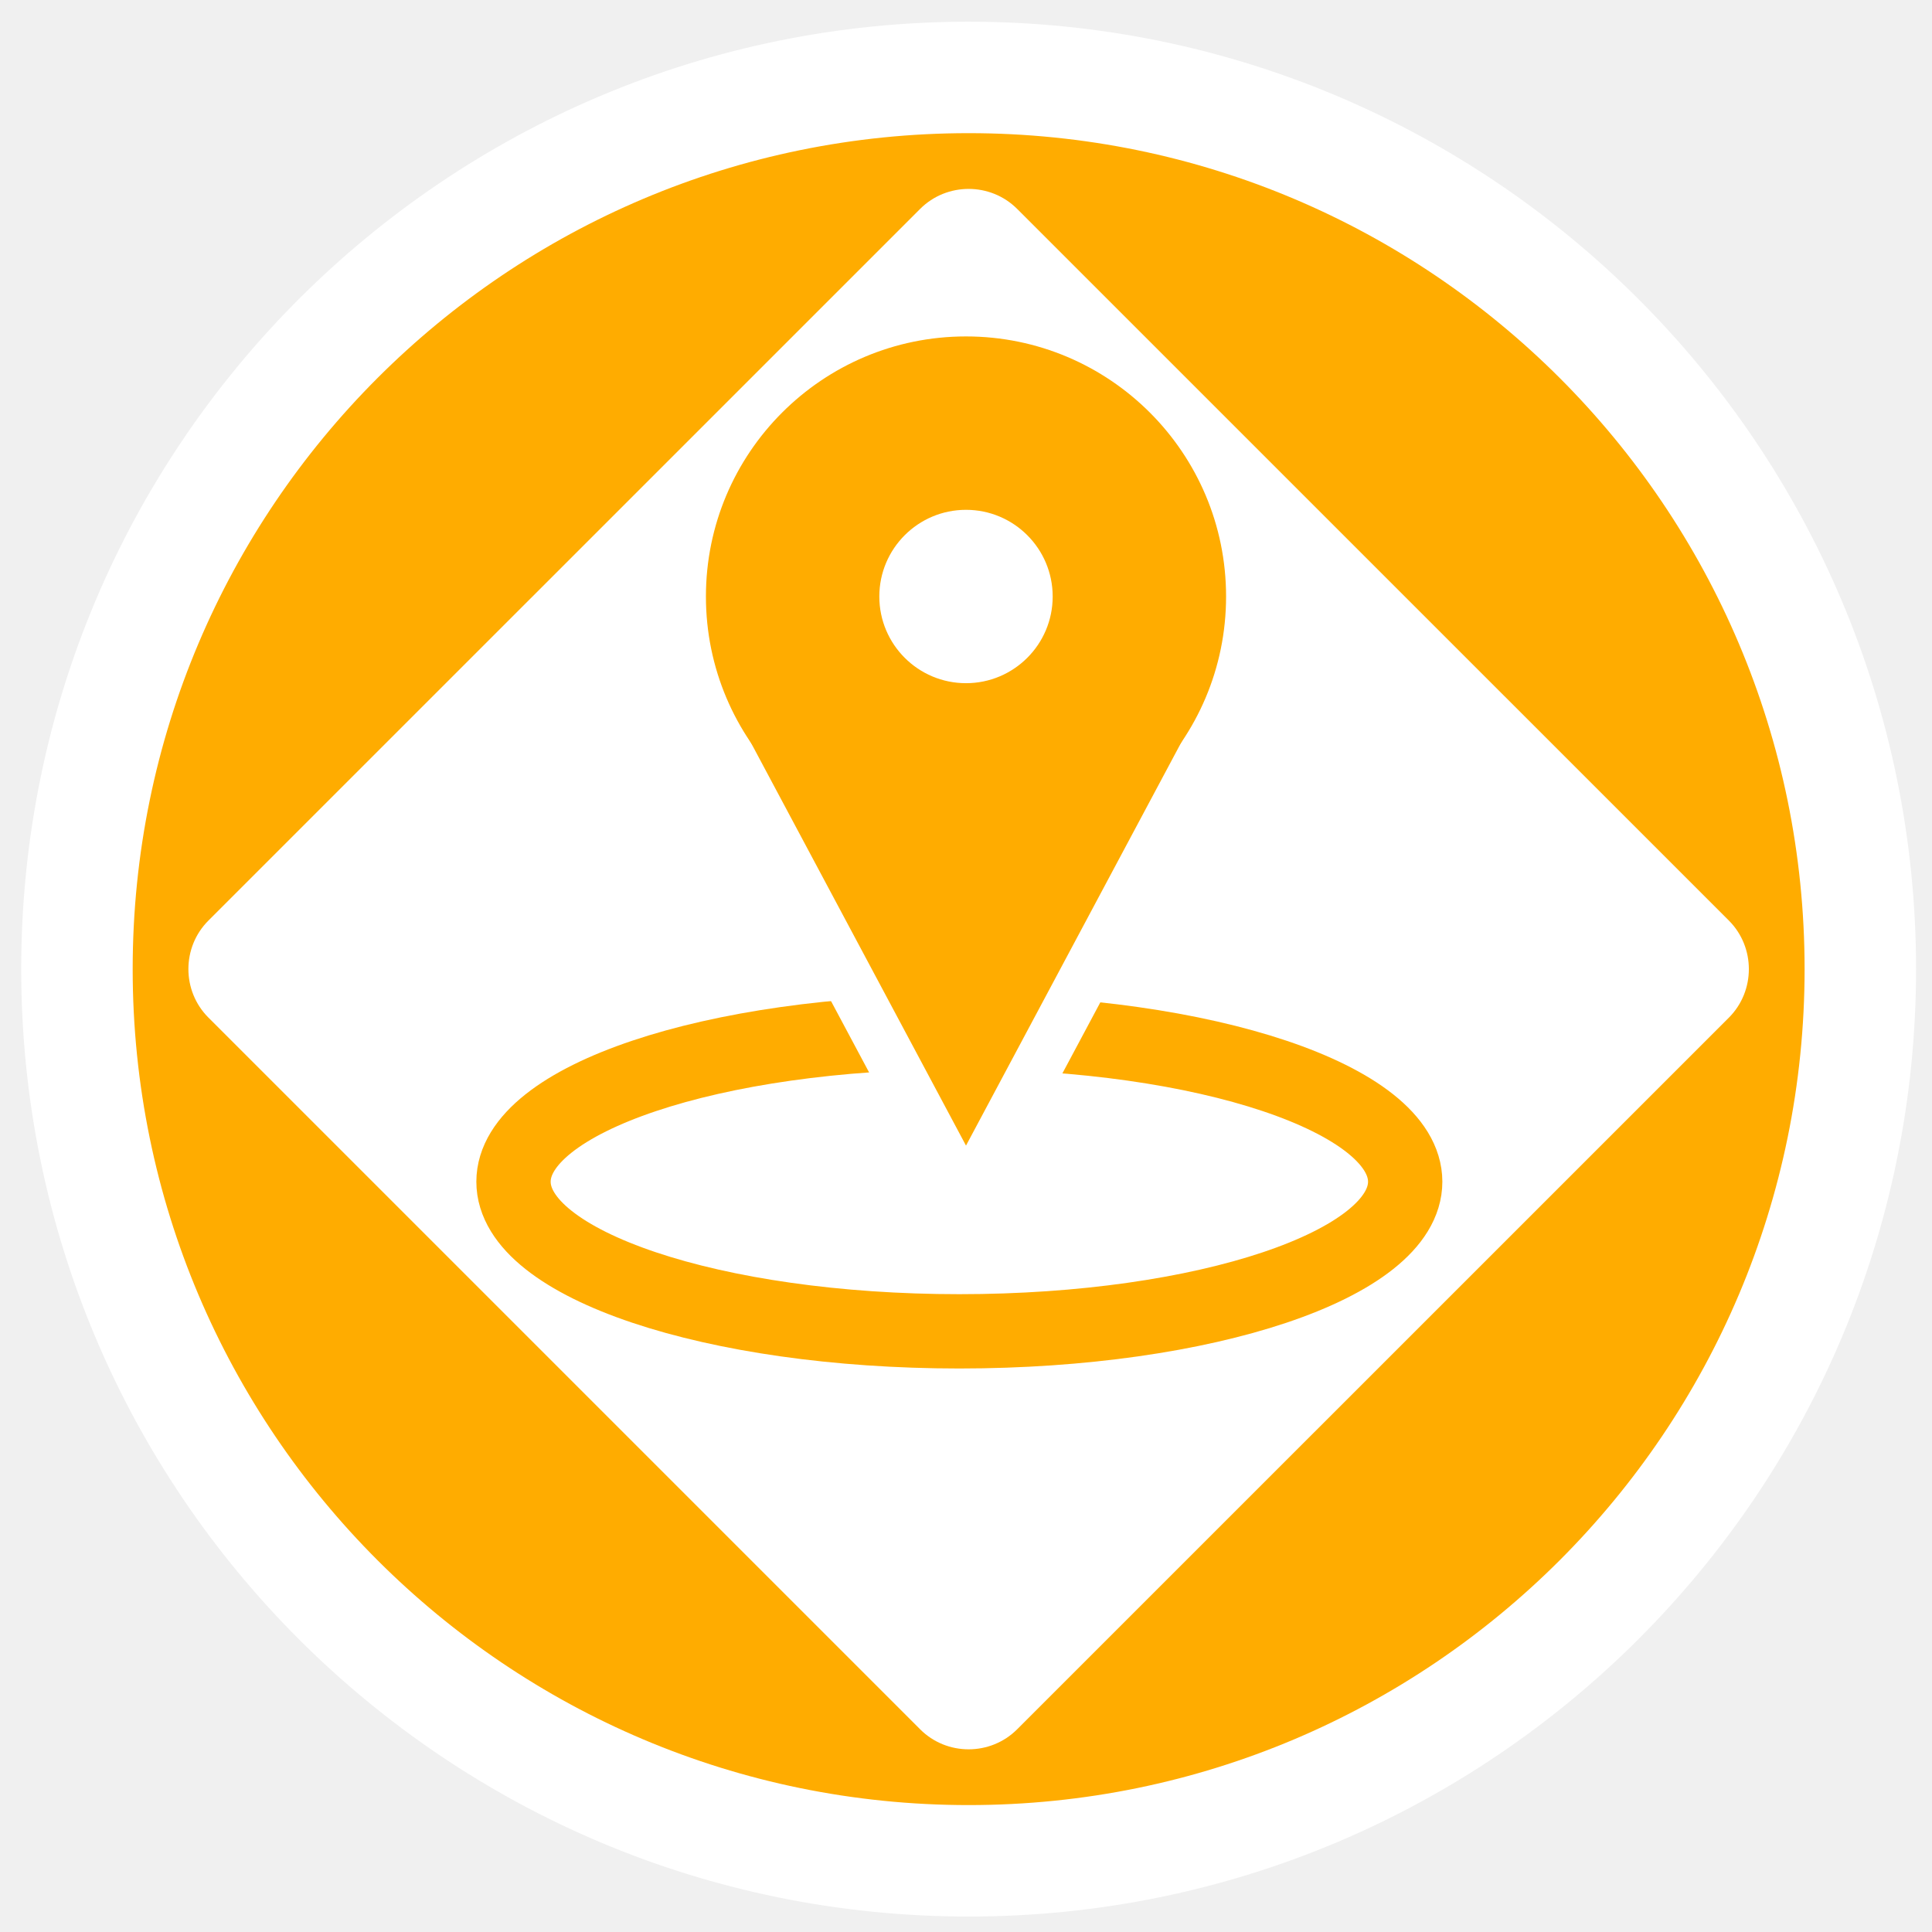
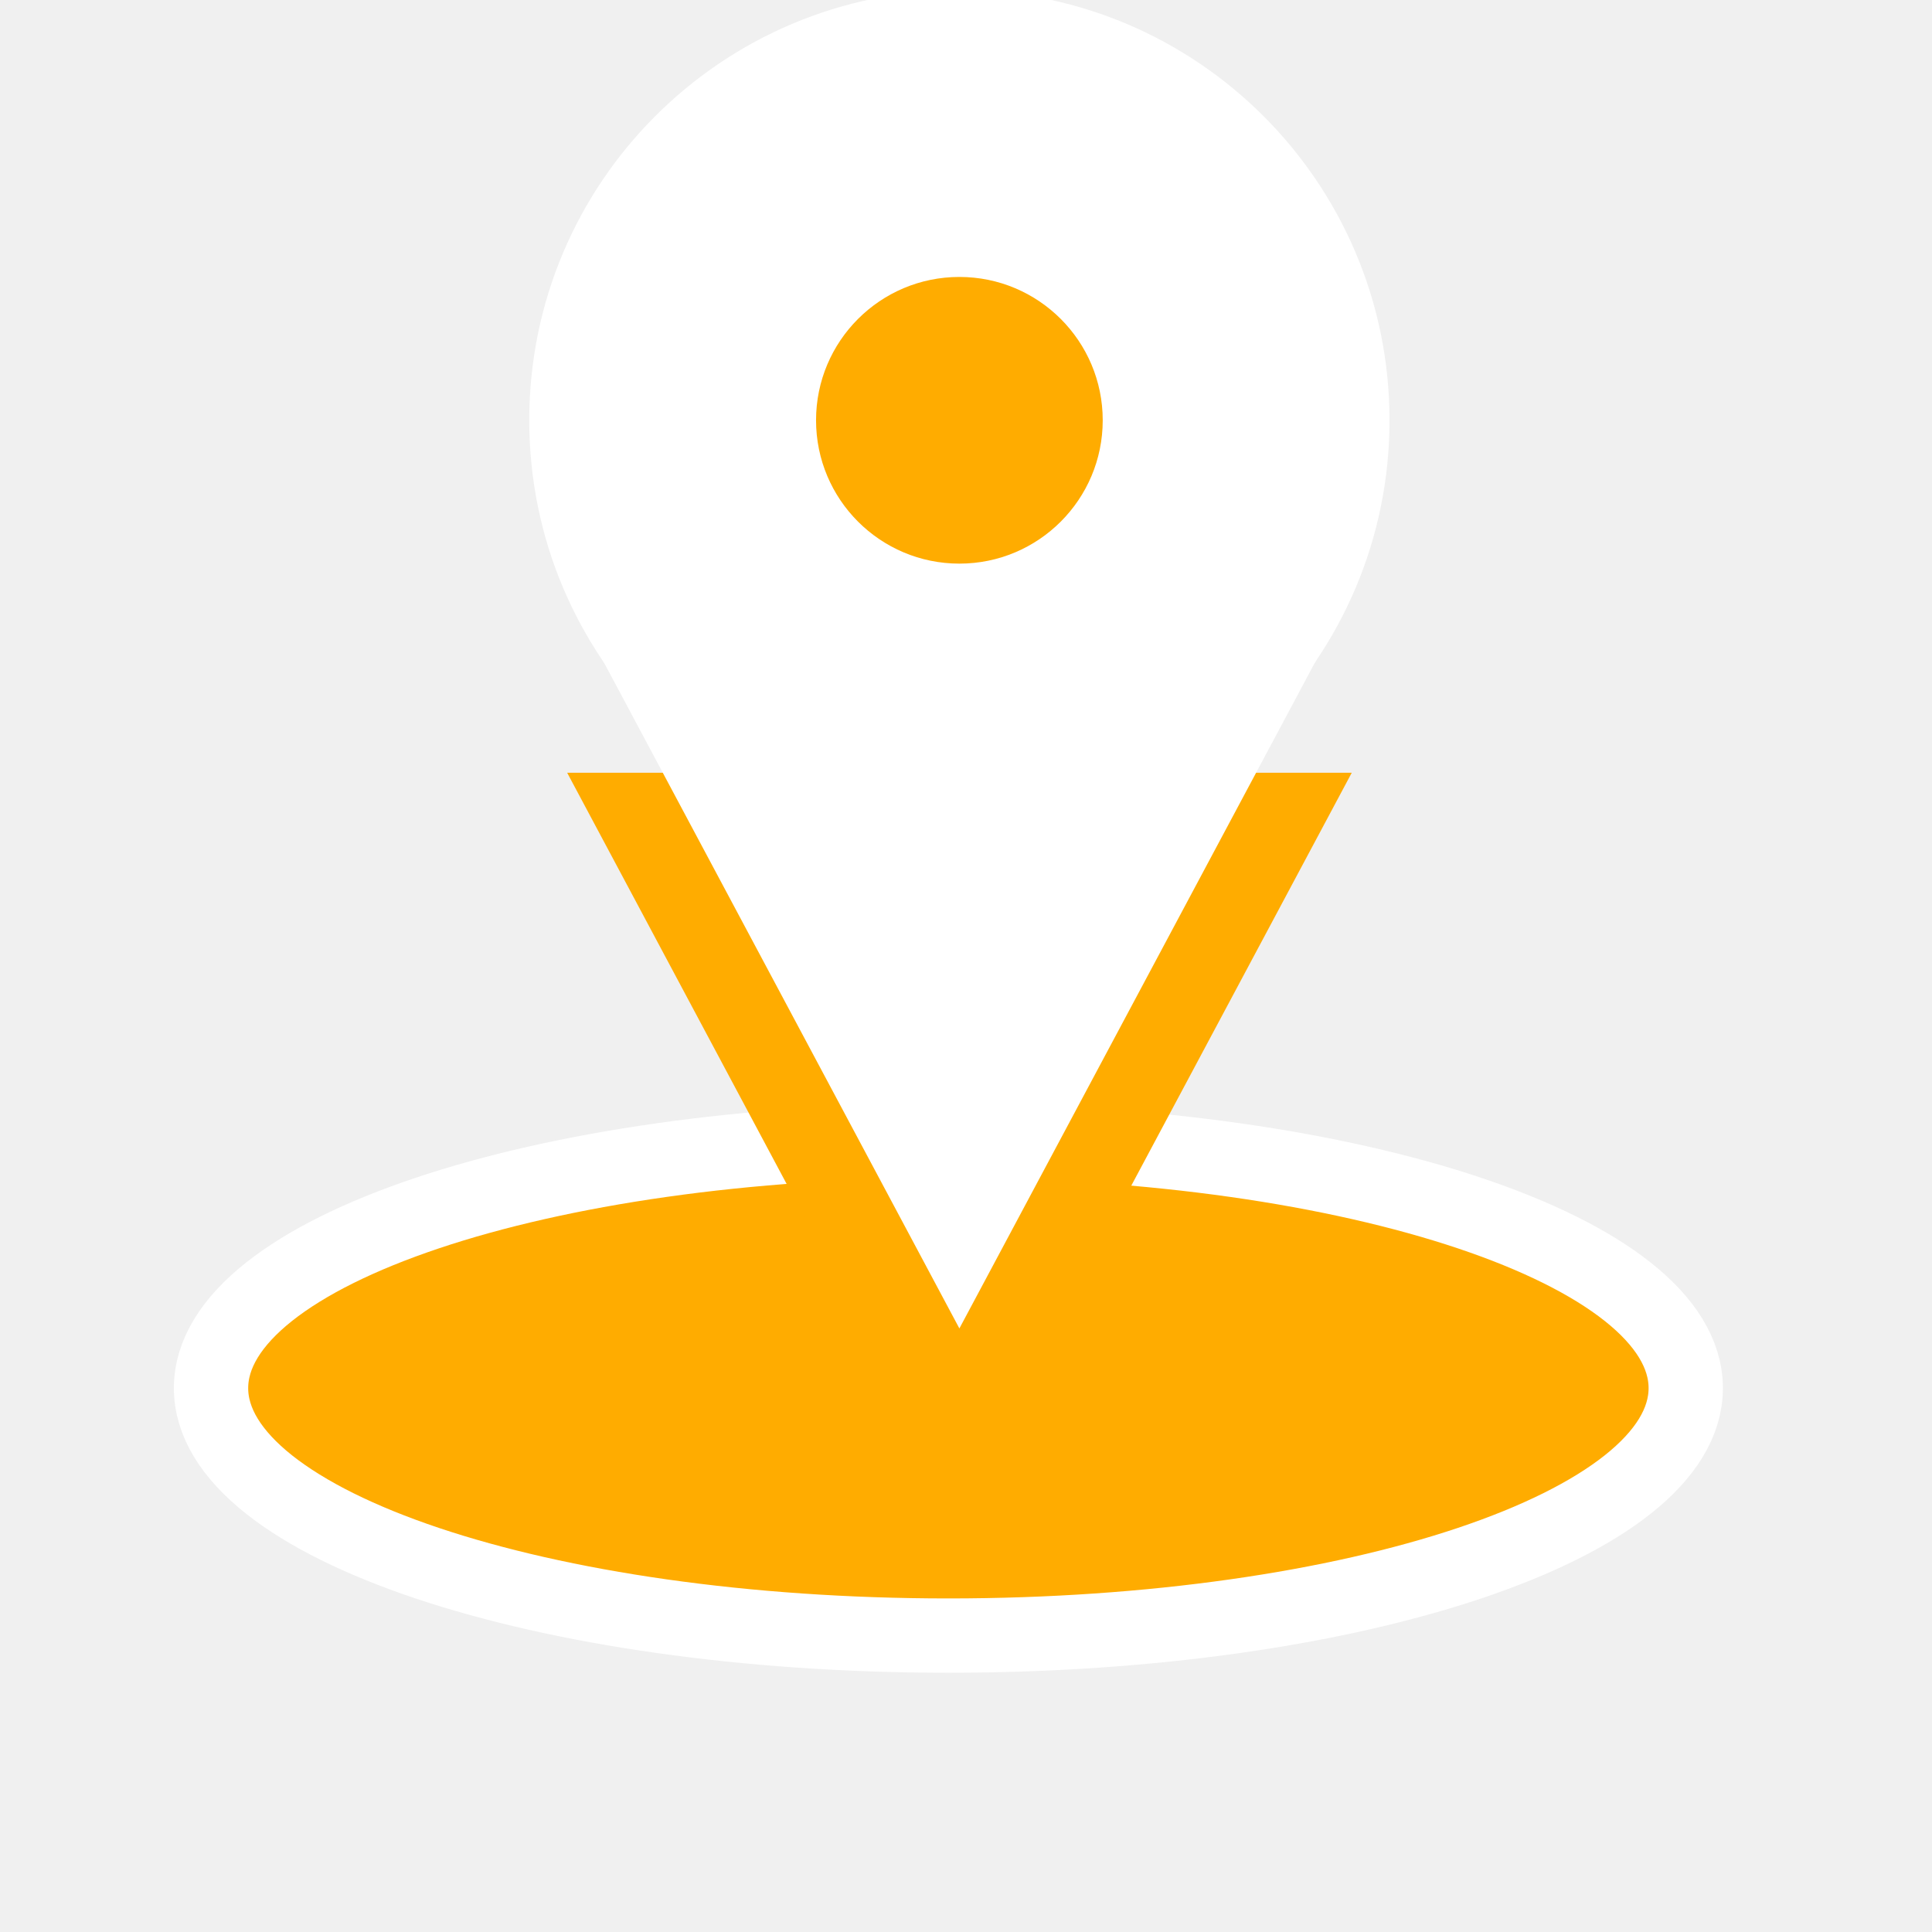
- <svg xmlns="http://www.w3.org/2000/svg" version="1.1" width="52" height="52" viewBox="34.75 13 52 52" enable-background="new 34.75 13 52 52" xml:space="preserve">
-   <defs>
- </defs>
+ <svg xmlns="http://www.w3.org/2000/svg" version="1.1" id="Layer_1" width="52" height="52" viewBox="34.75 13 52 52" overflow="visible" enable-background="new 34.75 13 52 52" xml:space="preserve">
  <rect x="0.5" y="0.5" display="none" fill="#FFAC00" stroke="#FFFFFF" width="118.5" height="68.75" />
-   <circle fill="#FFAC00" stroke="#FFFFFF" stroke-width="3" cx="60.821" cy="39.084" r="24" />
-   <path fill="#FFFFFF" d="M62.127,59.544c-0.719,0.719-1.895,0.719-2.612,0L40.36,40.389c-0.719-0.718-0.719-1.895,0-2.612  l19.155-19.154c0.718-0.718,1.894-0.718,2.612,0l19.156,19.154c0.717,0.718,0.717,1.895,0,2.613L62.127,59.544z" />
-   <ellipse fill="#FFFFFF" stroke="#FFAC00" stroke-width="2" cx="60.571" cy="44.806" rx="12" ry="4.027" />
-   <circle fill="#FFAC00" cx="60.75" cy="29.055" r="7" />
-   <circle fill="#FFFFFF" cx="60.75" cy="29.055" r="2.333" />
-   <polygon fill="#FFFFFF" points="67.135,34.791 60.75,46.75 54.366,34.791 " />
-   <polygon fill="#FFAC00" points="67.135,31.875 60.75,43.834 54.366,31.875 " />
+   <circle display="none" fill="#FFAC00" stroke="#FFFFFF" stroke-width="3" cx="60.821" cy="39.084" r="24" />
+   <path display="none" fill="#FFFFFF" d="M62.127,59.544c-0.719,0.72-1.895,0.72-2.612,0L40.36,40.389  c-0.719-0.718-0.719-1.895,0-2.612l19.155-19.154c0.718-0.718,1.894-0.718,2.612,0l19.156,19.154c0.717,0.718,0.717,1.895,0,2.614  L62.127,59.544z" />
+   <ellipse fill="#FFAC00" stroke="#FFFFFF" stroke-width="2" cx="60.276" cy="50.362" rx="19.846" ry="6.66" />
+   <circle fill="#FFFFFF" cx="60.572" cy="24.312" r="11.577" />
+   <circle fill="#FFAC00" cx="60.572" cy="24.312" r="3.858" />
+   <polygon fill="#FFAC00" points="71.133,33.798 60.572,53.577 50.015,33.798 " />
+   <polygon fill="#FFFFFF" points="71.133,28.976 60.572,48.755 50.015,28.976 " />
  <ellipse display="none" fill="#FFFFFF" stroke="#FFAC00" stroke-width="2" cx="60.821" cy="45.056" rx="12" ry="4.027" />
-   <rect x="54.713" y="37.368" display="none" fill="#FFFFFF" stroke="#FFFFFF" stroke-width="2" width="12.216" height="5.228" />
+   <rect x="54.713" y="37.368" display="none" fill="#FFFFFF" stroke="#FFFFFF" stroke-width="2" width="12.217" height="5.228" />
  <ellipse display="none" fill="#FFFFFF" stroke="#FFAC00" stroke-width="2" cx="60.885" cy="28.012" rx="2.875" ry="2.929" />
-   <g display="none">
-     <g display="inline">
-       <path fill="#FFFFFF" d="M65.556,35.832c0-2.63-2.092-4.759-4.671-4.759c-2.58,0-4.671,2.129-4.671,4.759    c0,0.125,0.027,0.242,0.036,0.365h-0.036v5.227h2.194v3.853h4.954v-3.853h2.194v-5.227H65.52    C65.529,36.074,65.556,35.957,65.556,35.832z" />
-     </g>
-     <g display="inline">
-       <path fill="none" stroke="#FFAC00" stroke-width="2" d="M65.556,35.832c0-2.63-2.092-4.759-4.671-4.759    c-2.58,0-4.671,2.129-4.671,4.759c0,0.125,0.027,0.242,0.036,0.365h-0.036v5.227h2.194v3.853h4.954v-3.853h2.194v-5.227H65.52    C65.529,36.074,65.556,35.957,65.556,35.832z" />
-     </g>
-   </g>
+   <path display="none" fill="#FFFFFF" d="M65.557,35.832c0-2.63-2.093-4.759-4.672-4.759c-2.58,0-4.671,2.129-4.671,4.759  c0,0.125,0.027,0.242,0.036,0.365h-0.036v5.227h2.194v3.854h4.953v-3.854h2.195v-5.227H65.52  C65.529,36.074,65.557,35.957,65.557,35.832z" />
+   <path display="none" fill="none" stroke="#FFAC00" stroke-width="2" d="M65.557,35.832c0-2.63-2.093-4.759-4.672-4.759  c-2.58,0-4.671,2.129-4.671,4.759c0,0.125,0.027,0.242,0.036,0.365h-0.036v5.227h2.194v3.854h4.953v-3.854h2.195v-5.227H65.52  C65.529,36.074,65.557,35.957,65.557,35.832z" />
</svg>
